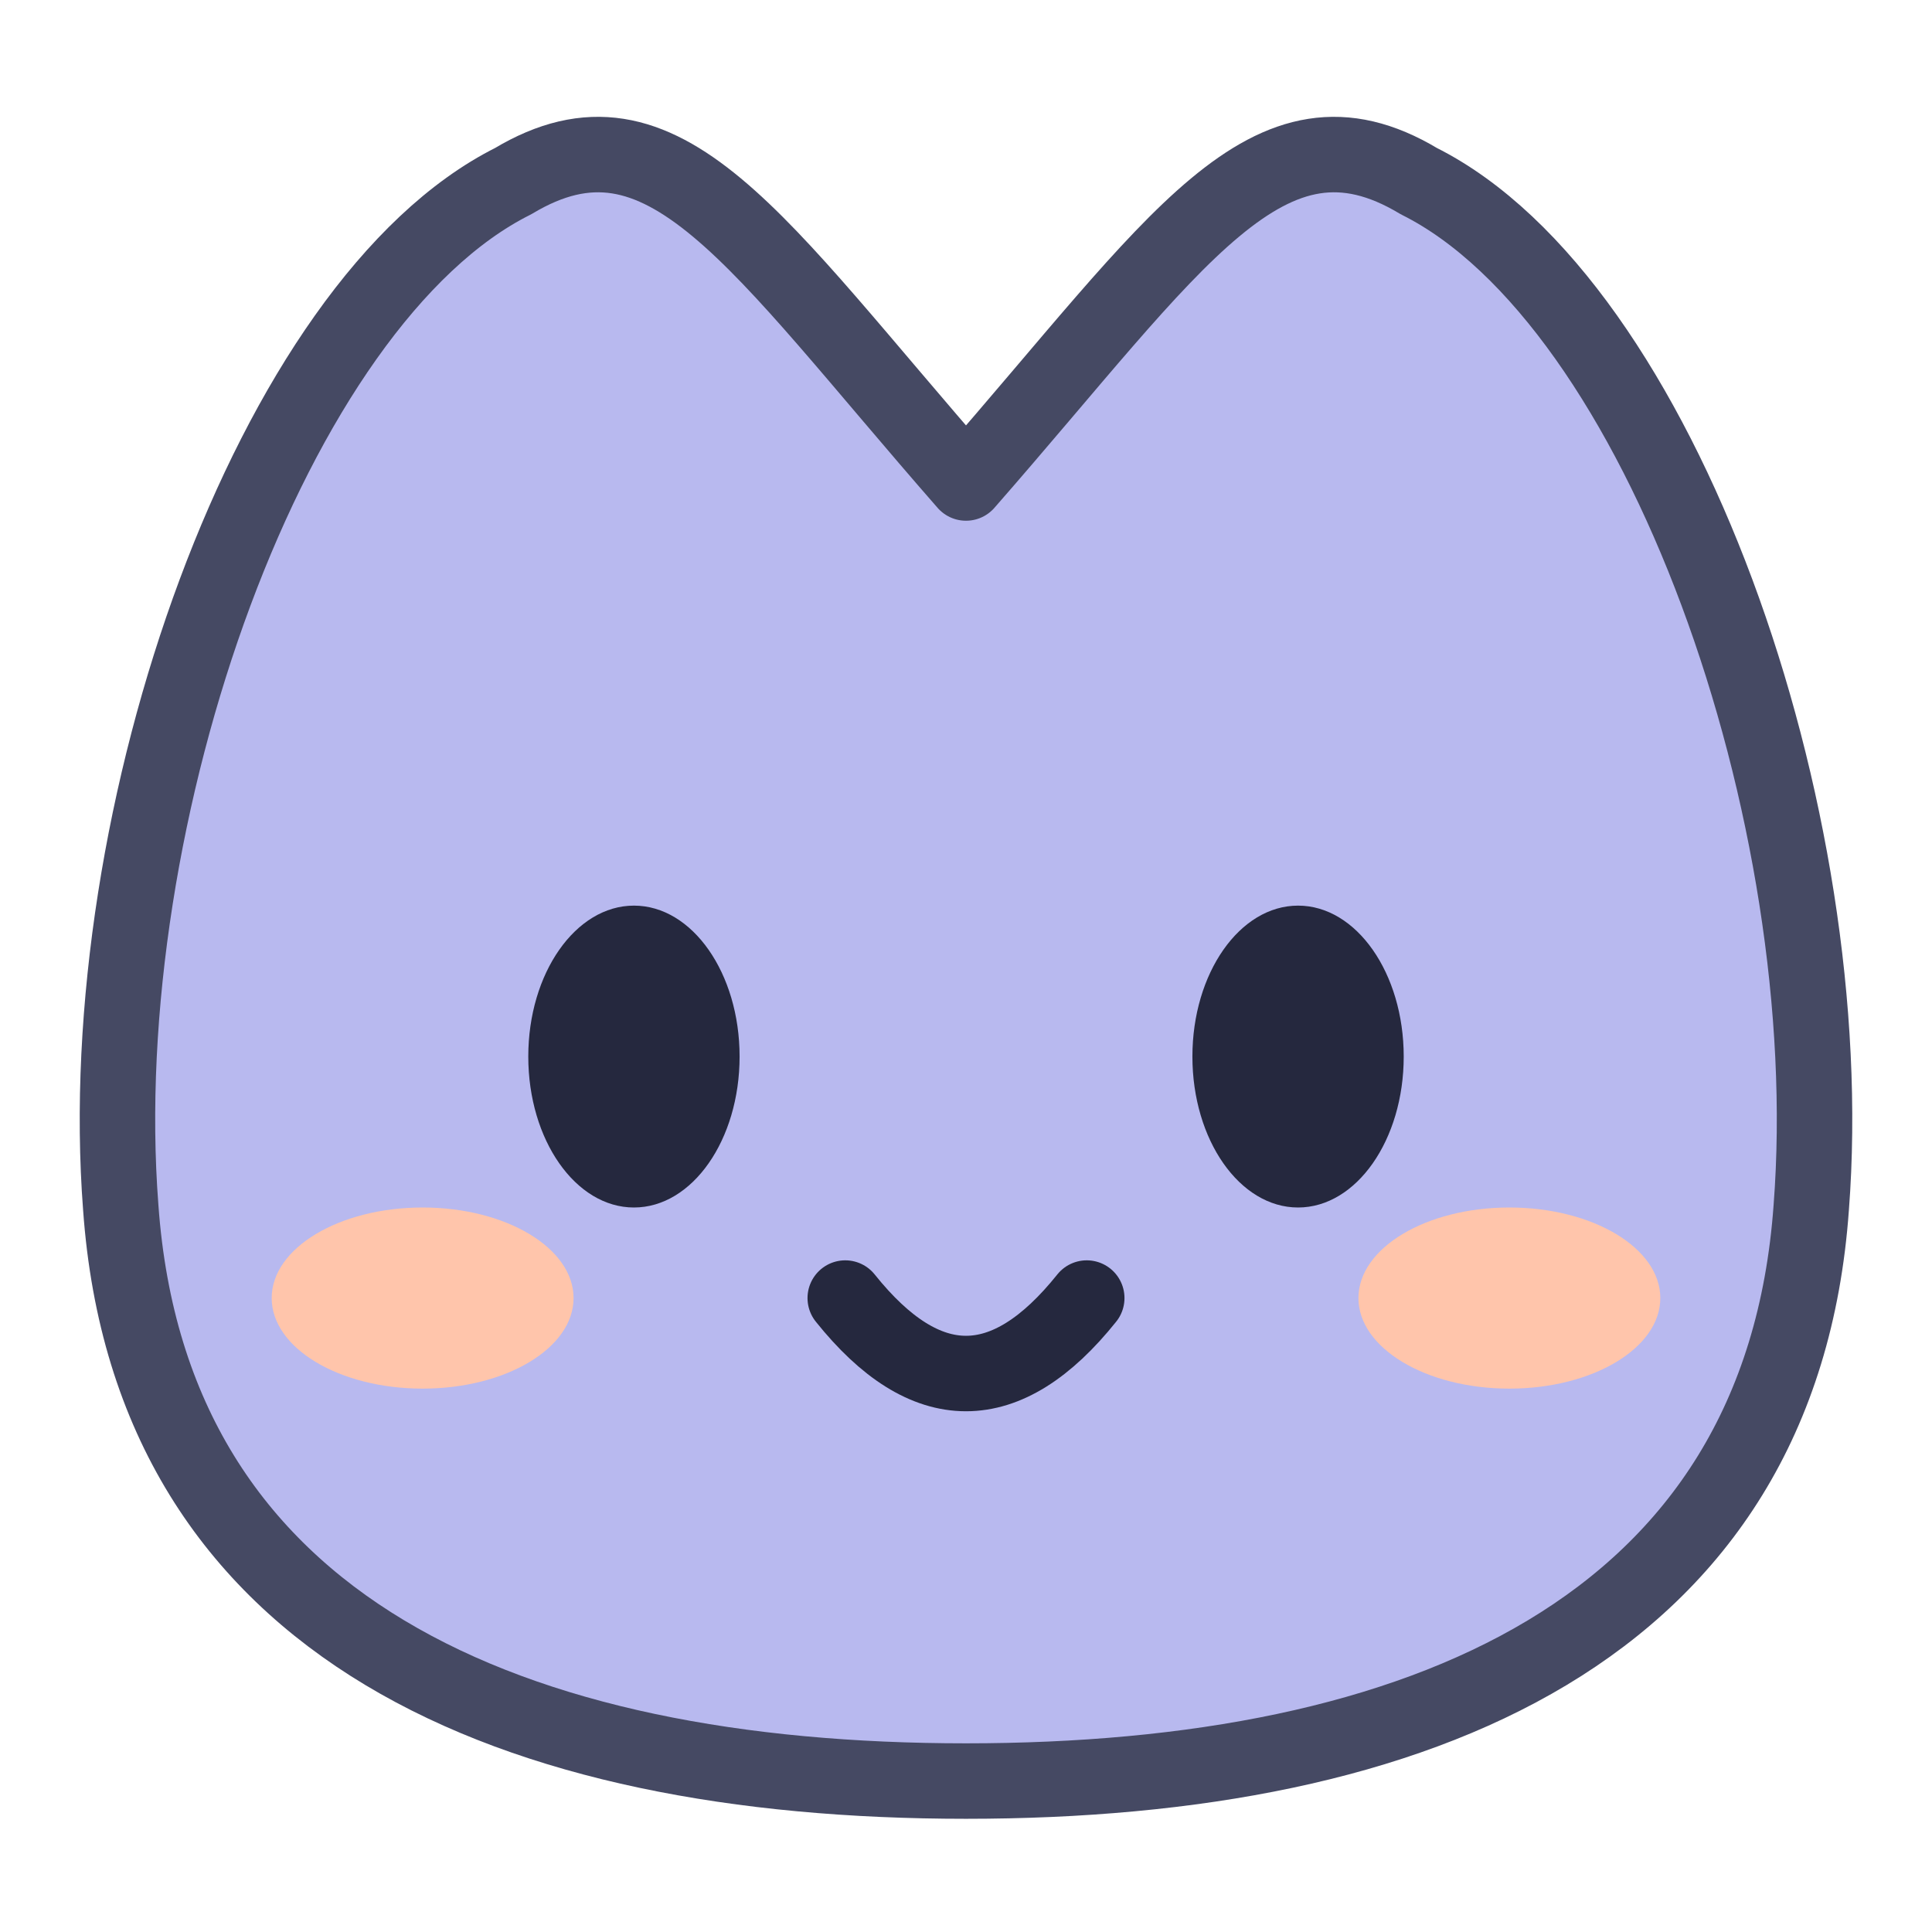
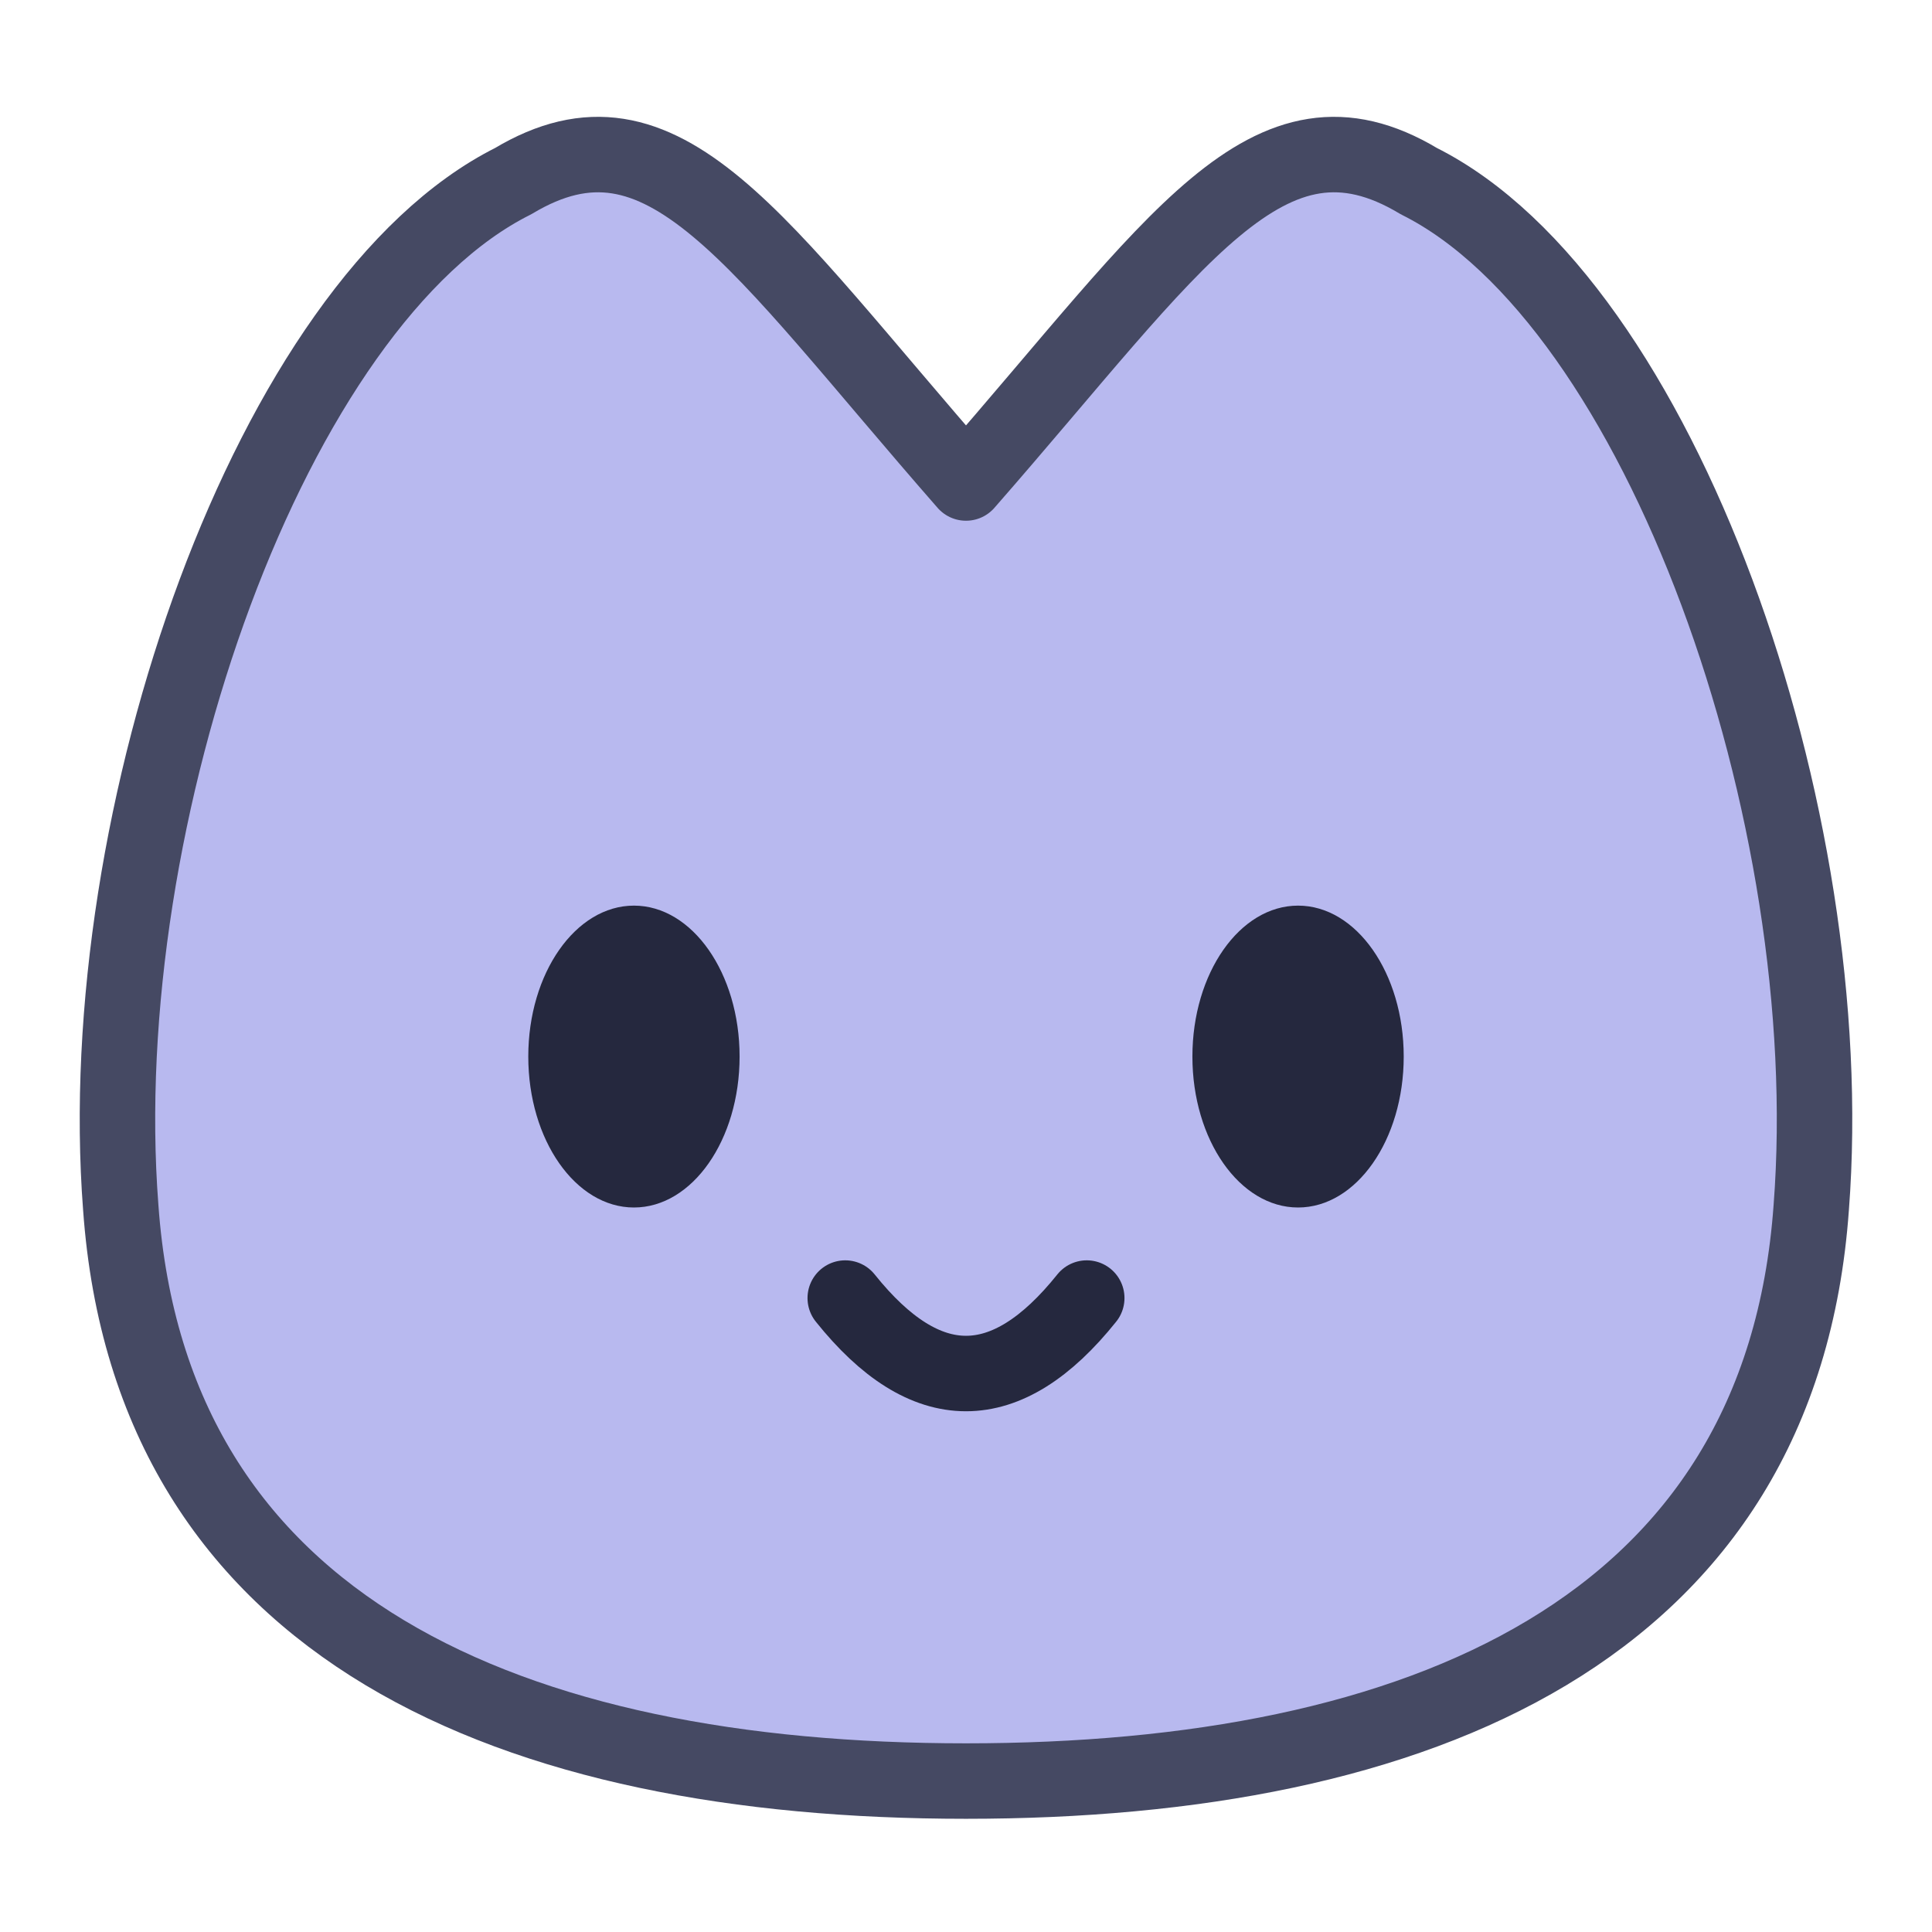
<svg xmlns="http://www.w3.org/2000/svg" viewBox="0 0 64 64" fill="none">
  <path d="M32 16C25 8 22 3 17 6C9 10 3 27 4 40C5 54 17 59 32 59C47 59 59 54 60 40C61 27 55 10 47 6C42 3 39 8 32 16Z" fill="#B8B9EF" stroke="#454963" stroke-width="2.5" stroke-linejoin="round" />
  <ellipse cx="21" cy="35" rx="3.5" ry="5" fill="#25283E" />
  <ellipse cx="43" cy="35" rx="3.5" ry="5" fill="#25283E" />
-   <ellipse cx="14" cy="43" rx="5" ry="3" fill="#FFC5AB" />
-   <ellipse cx="50" cy="43" rx="5" ry="3" fill="#FFC5AB" />
  <path d="M28 43Q32 48 36 43" stroke="#25283E" stroke-width="2.5" stroke-linecap="round" />
</svg>
